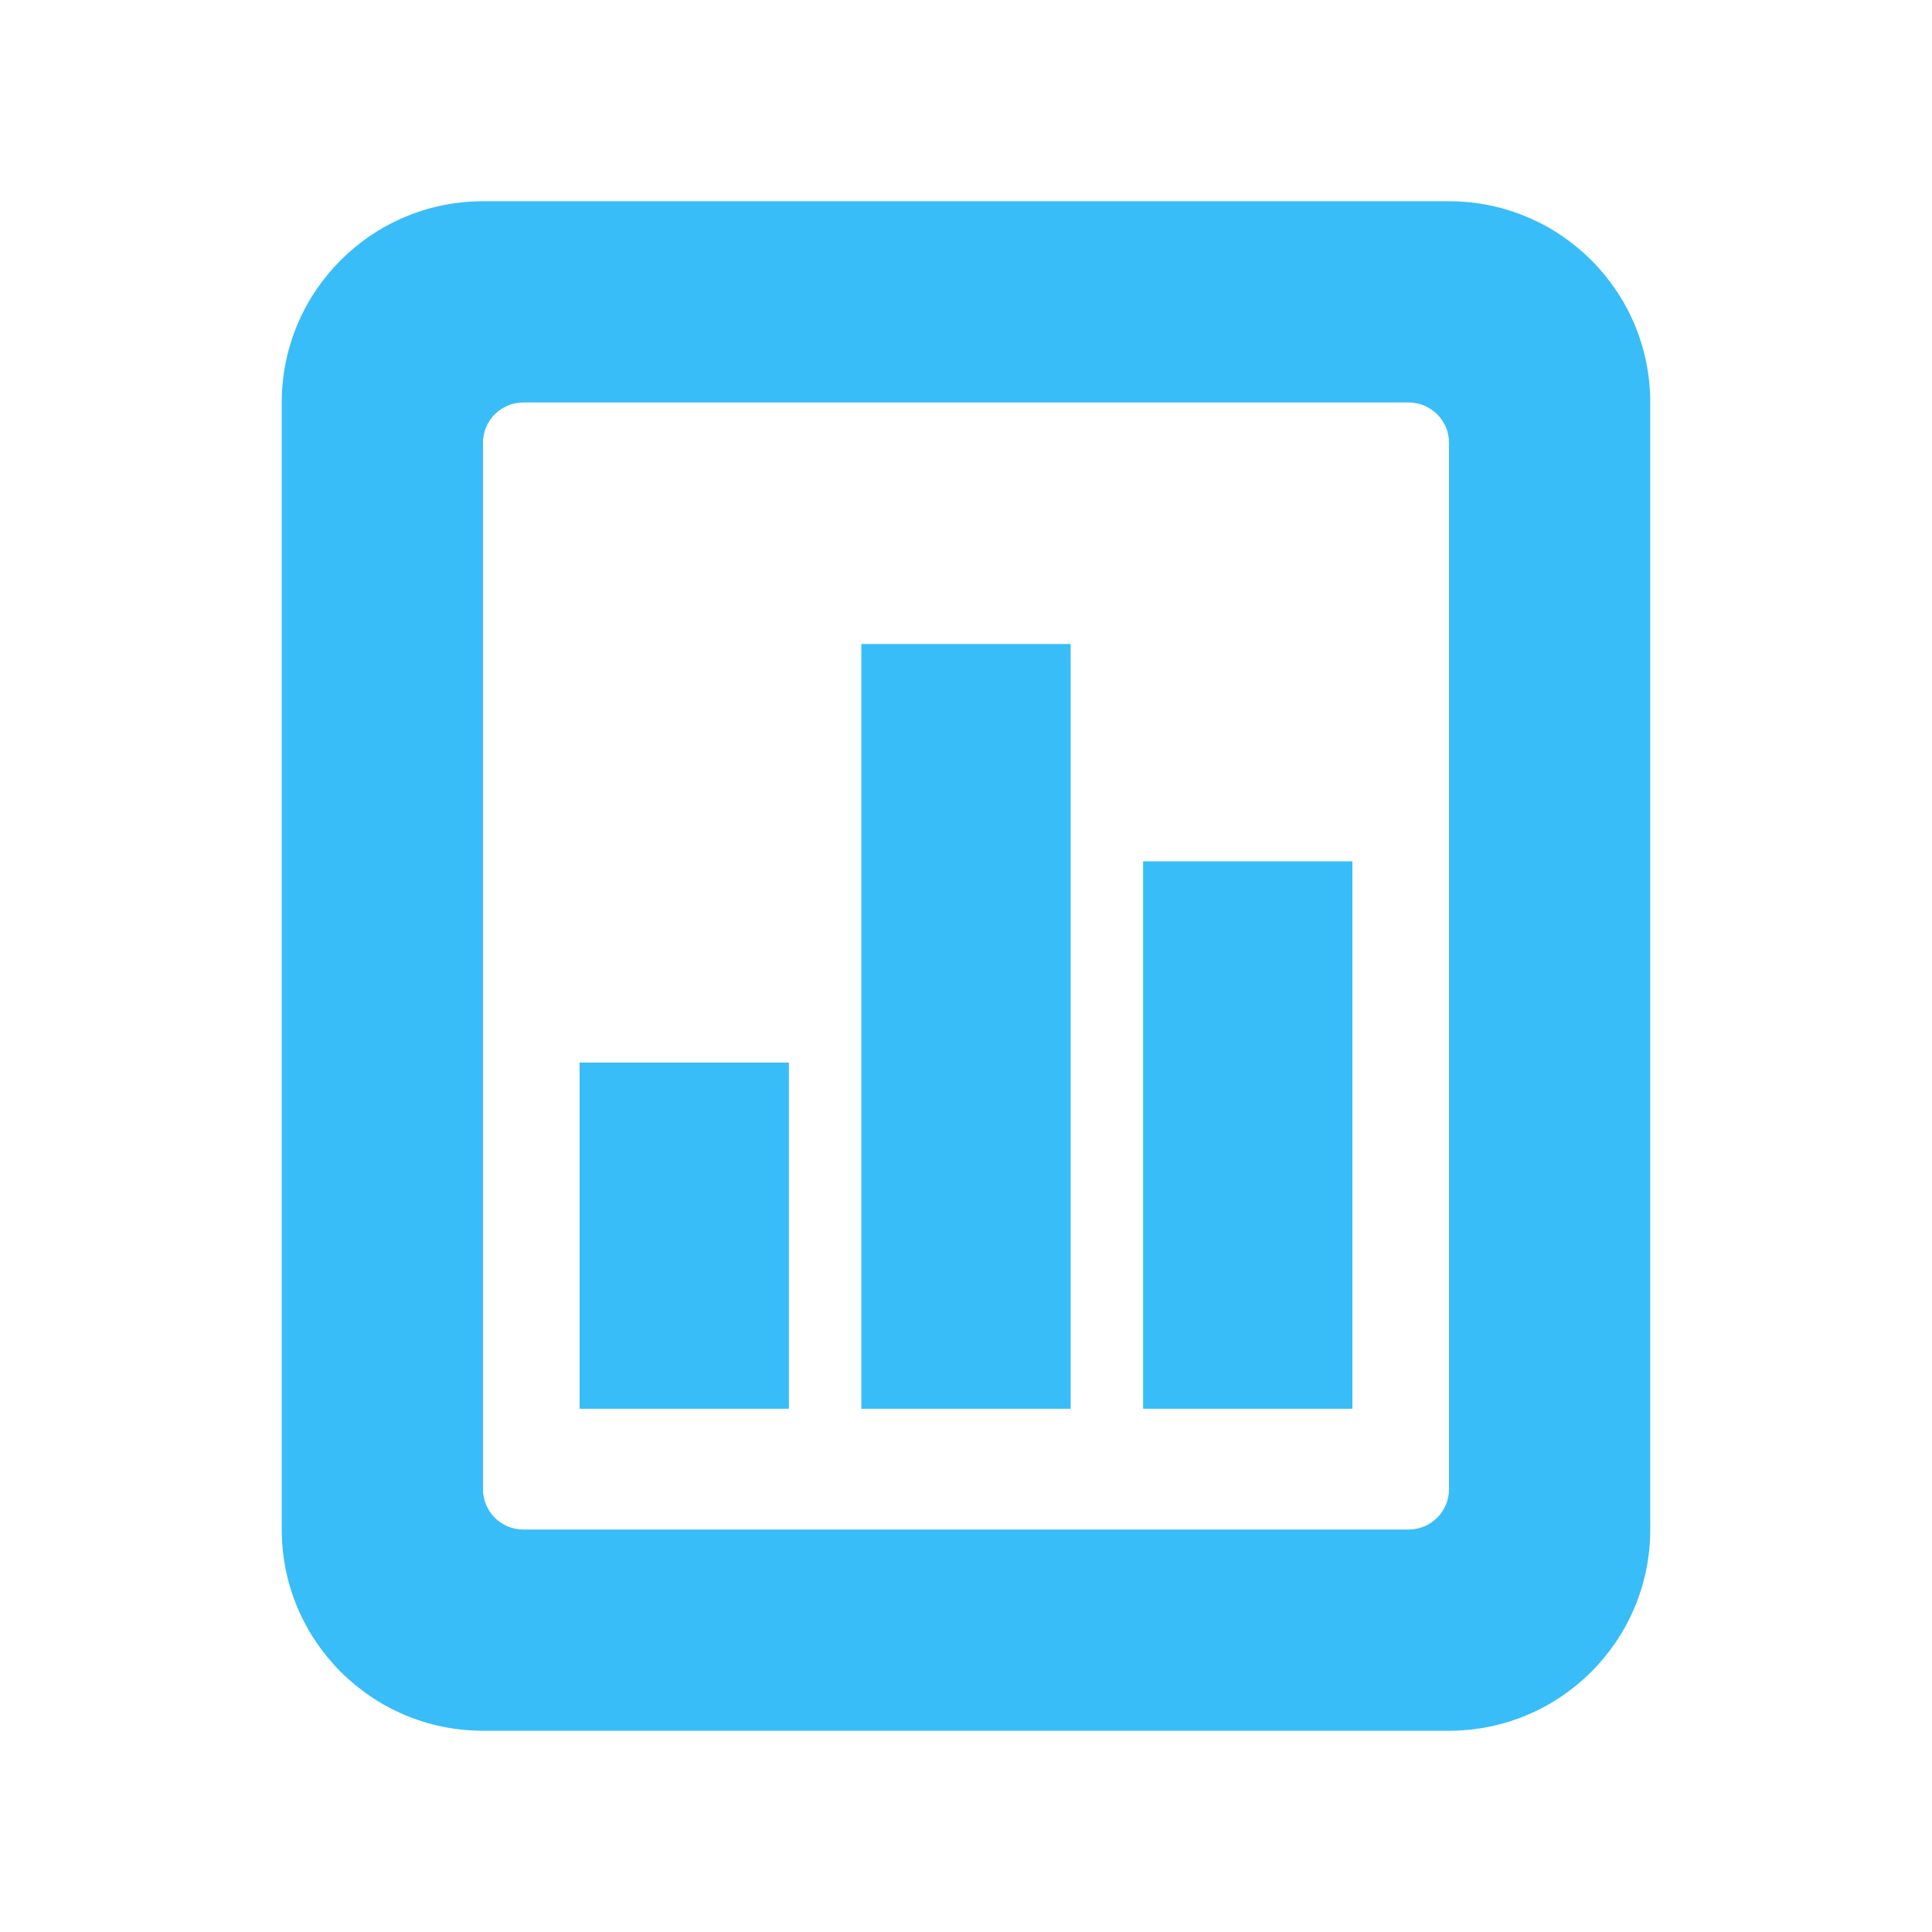
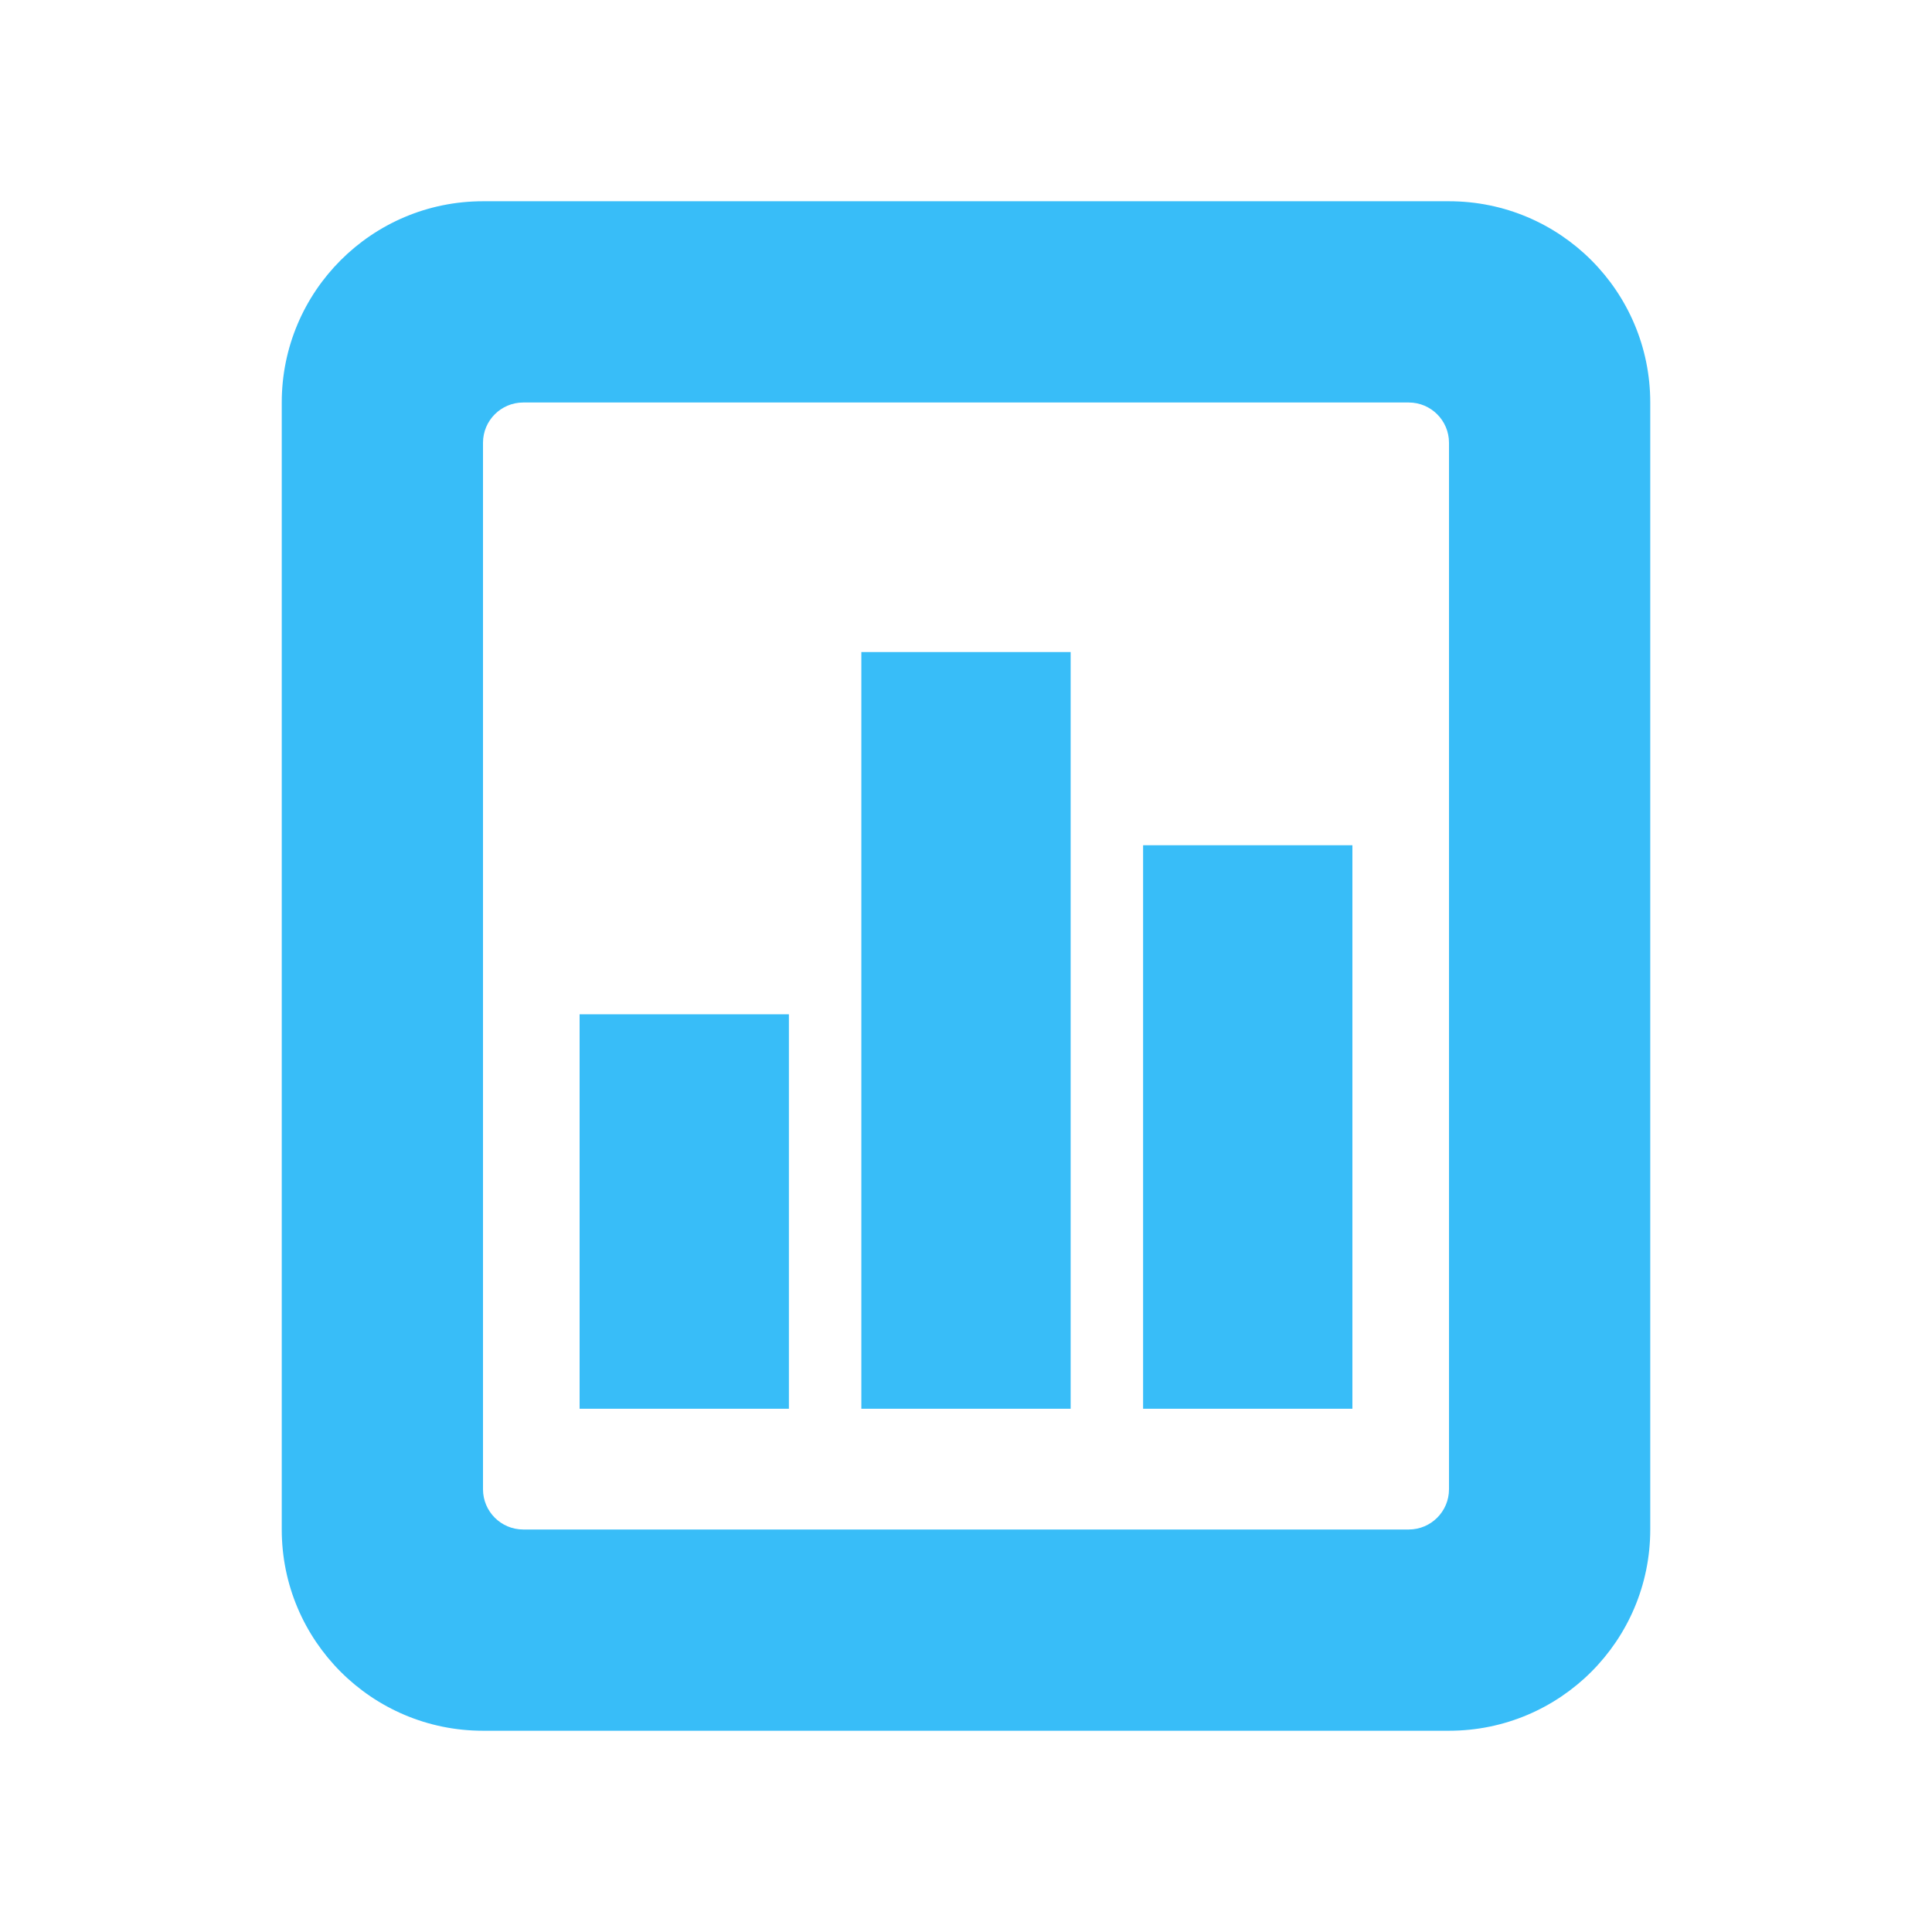
<svg xmlns="http://www.w3.org/2000/svg" viewBox="0 0 24 24">
  <path fill="#38bdf8" fill-rule="evenodd" d="M6 2.5H18A2.5 2.5 0 0 1 20.5 5V19A2.5 2.5 0 0 1 18 21.5H6A2.5 2.5 0 0 1 3.5 19V5A2.5 2.5 0 0 1 6 2.5ZM6.5 5A.5.5 0 0 0 6 5.5V18.5A.5.5 0 0 0 6.5 19H17.5A.5.5 0 0 0 18 18.5V5.5A.5.5 0 0 0 17.5 5Z" />
-   <path fill="#38bdf8" d="M7.2 13.2H9.8V17.5H7.2ZM10.7 8H13.3V17.5H10.7ZM14.2 10.7H16.8V17.5H14.2Z" />
+   <path fill="#38bdf8" d="M7.2 12.6H9.8V17.5H7.2ZM10.7 8.1H13.3V17.5H10.7ZM14.2 10.5H16.8V17.5H14.2Z" />
</svg>
